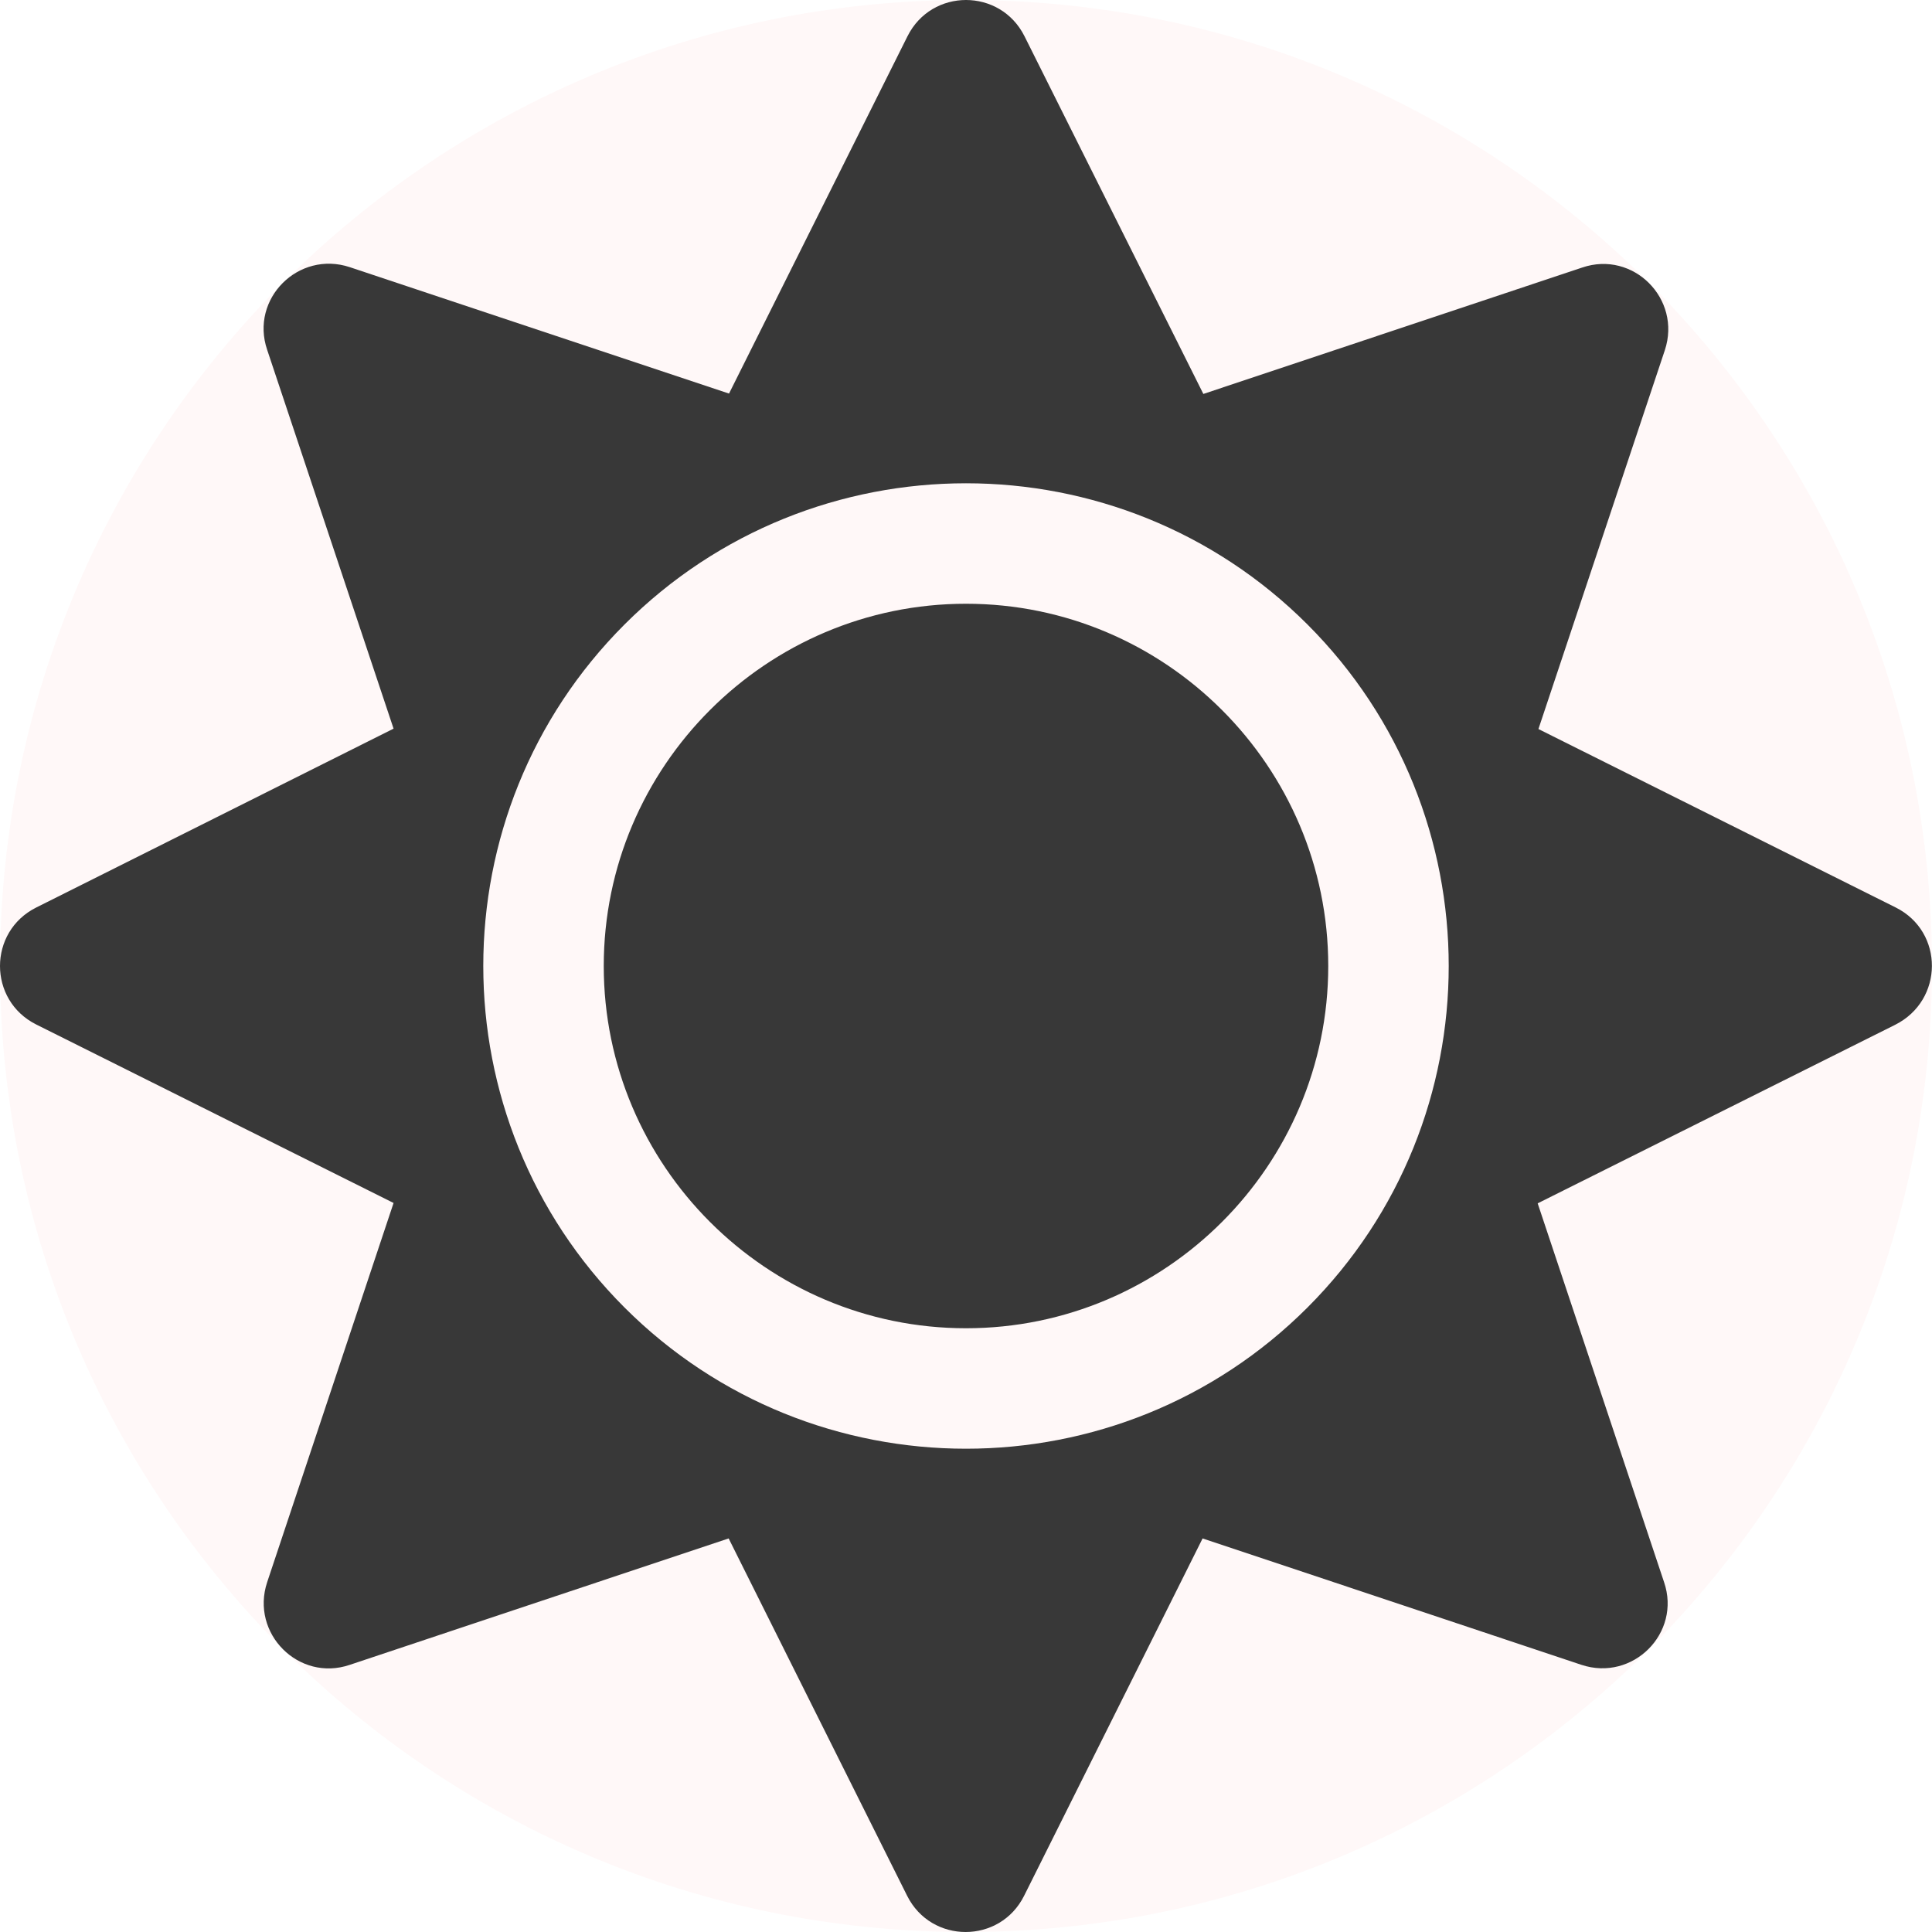
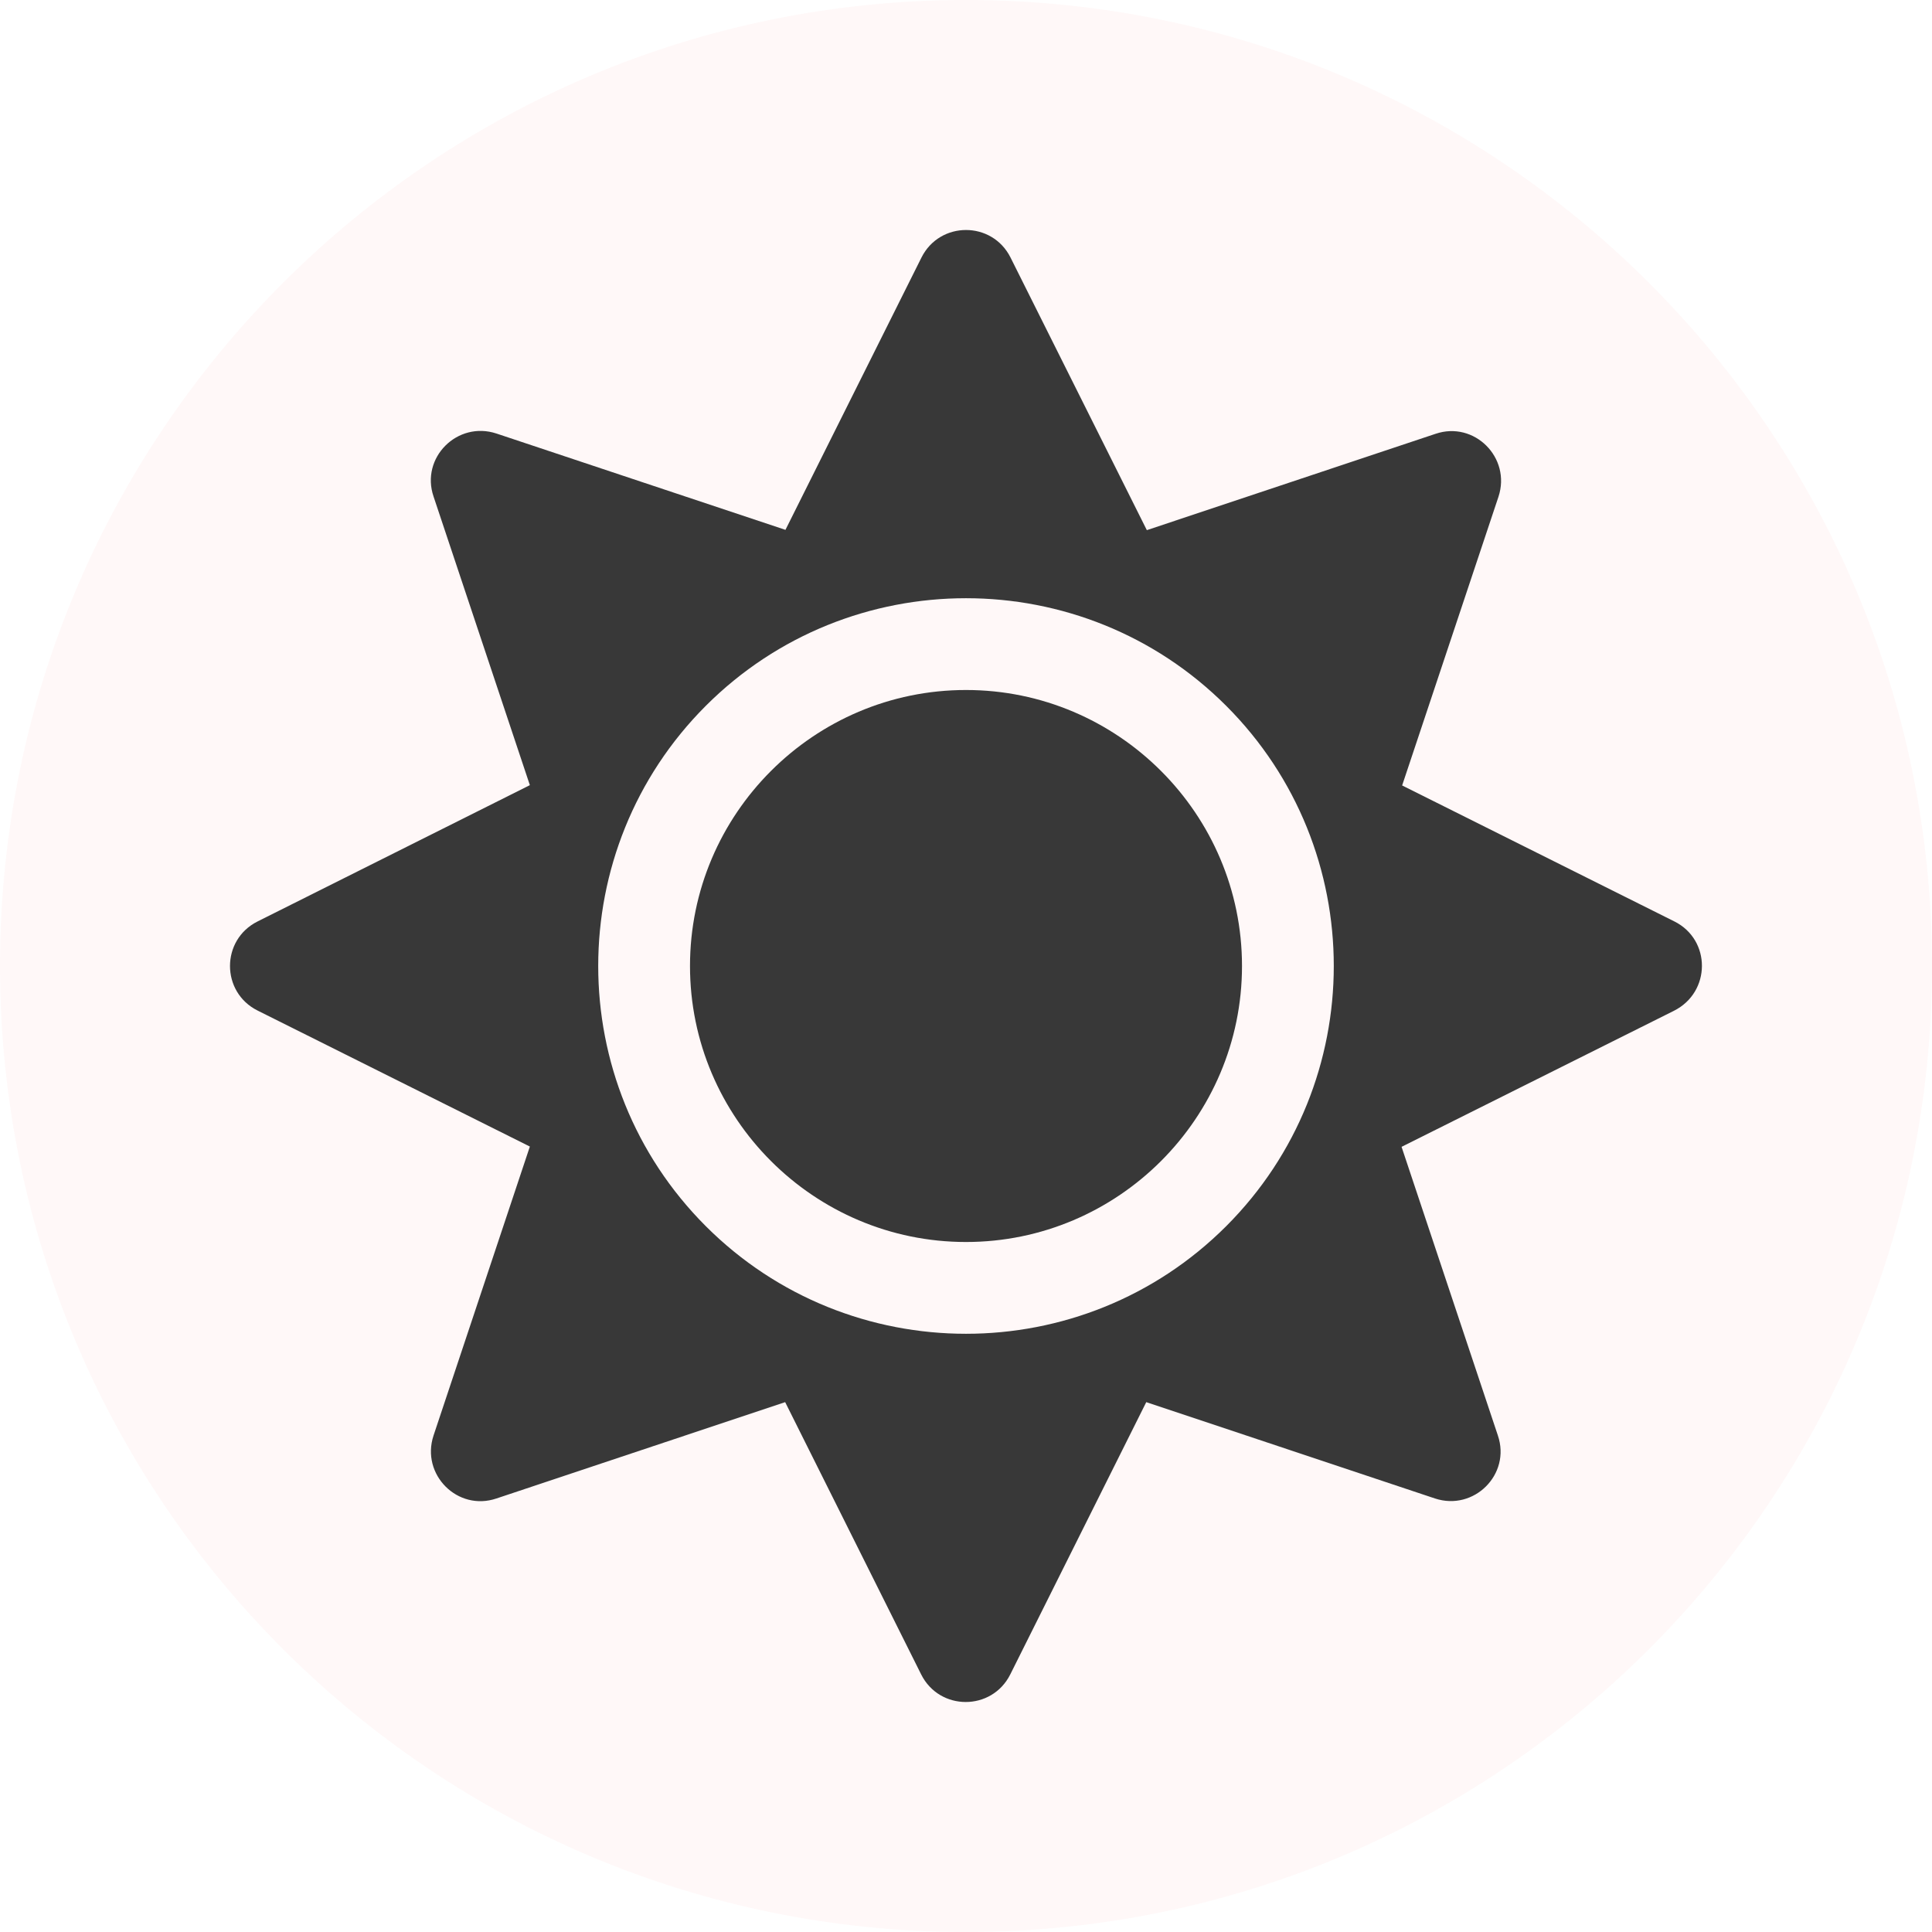
- <svg xmlns="http://www.w3.org/2000/svg" viewBox="0 0 512 512">
-   <circle cx="256" cy="256" r="256" fill="#fff8f8" />
+ <svg xmlns="http://www.w3.org/2000/svg" viewBox="-80 -80 672 672">
+   <circle cx="256" cy="256" r="336" fill="#fff8f8" />
  <path fill="#383838" d="M256 160c-52.9 0-96 43.1-96 96s43.1 96 96 96 96-43.1 96-96-43.1-96-96-96zm246.4 80.5l-94.7-47.3 33.5-100.4c4.5-13.6-8.4-26.5-21.9-21.9l-100.4 33.5-47.4-94.8c-6.4-12.8-24.6-12.8-31 0l-47.3 94.7L92.7 70.8c-13.6-4.5-26.5 8.4-21.9 21.9l33.5 100.4-94.7 47.4c-12.8 6.4-12.8 24.6 0 31l94.7 47.3-33.5 100.5c-4.5 13.6 8.4 26.5 21.9 21.9l100.4-33.5 47.3 94.7c6.4 12.8 24.6 12.8 31 0l47.3-94.7 100.4 33.5c13.6 4.5 26.5-8.4 21.9-21.9l-33.5-100.4 94.7-47.3c13-6.5 13-24.7.2-31.1zm-155.9 106c-49.9 49.9-131.1 49.9-181 0-49.9-49.9-49.9-131.1 0-181 49.9-49.9 131.1-49.9 181 0 49.9 49.9 49.9 131.1 0 181z" />
</svg>
